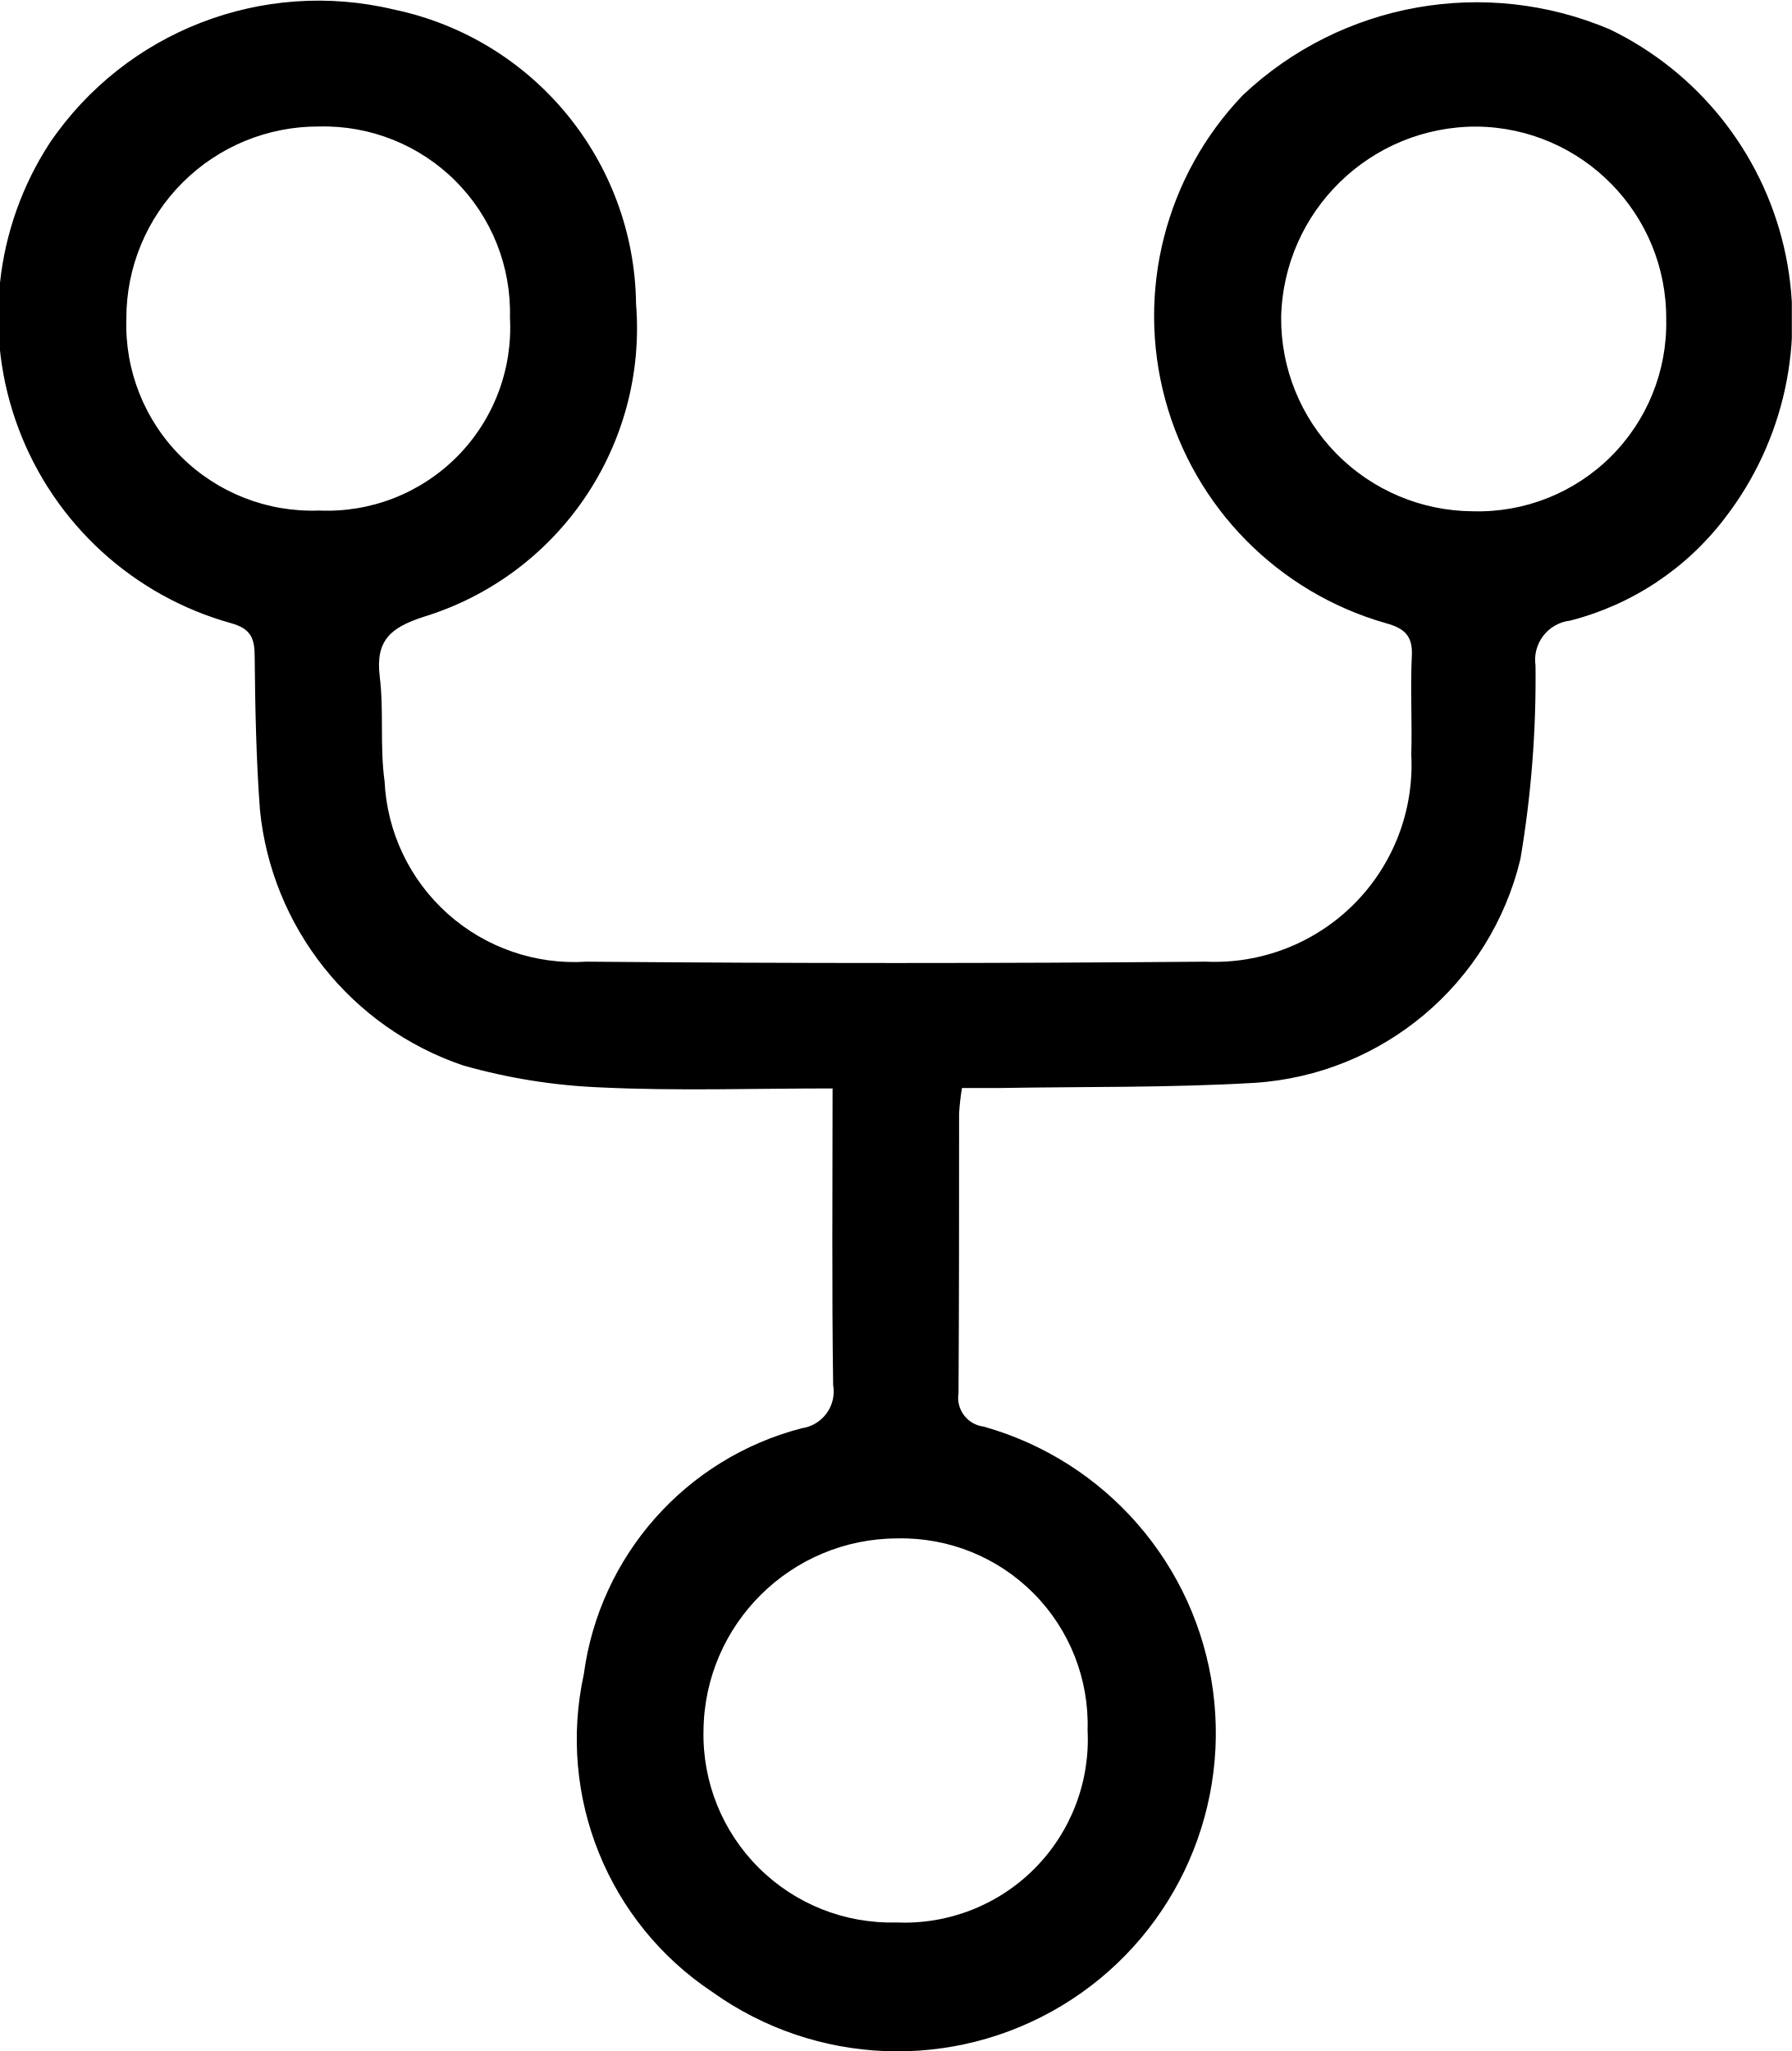
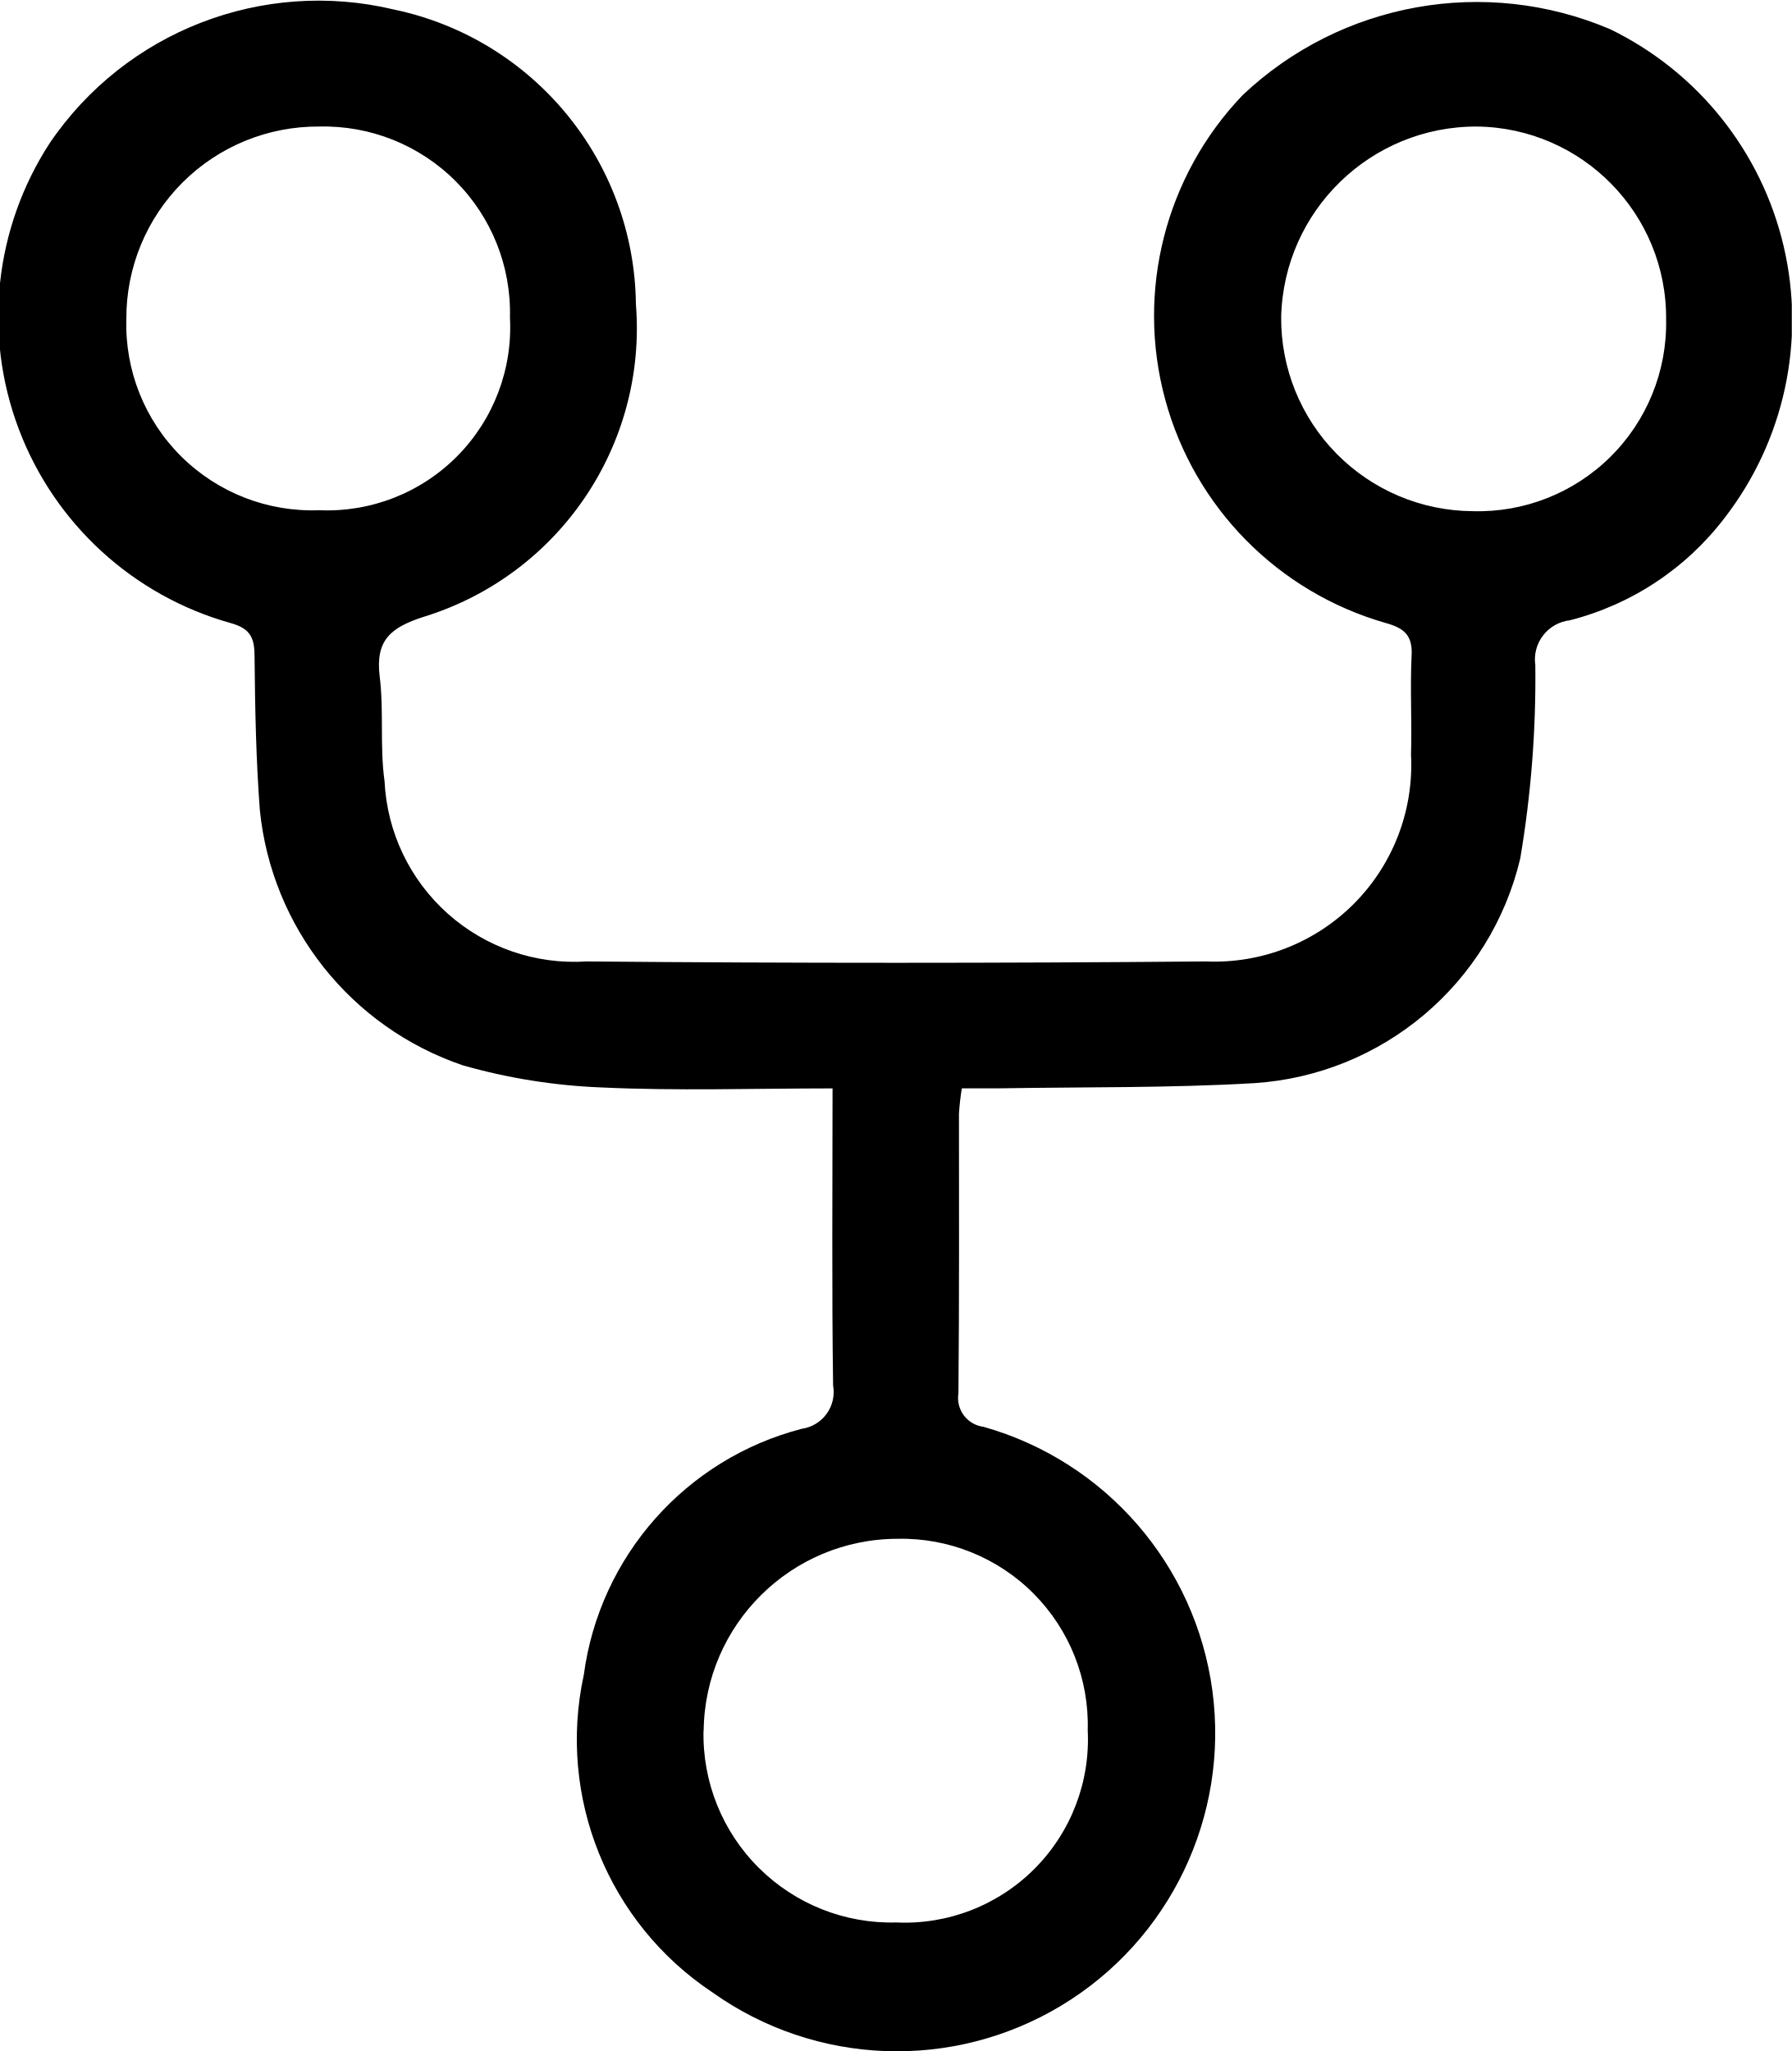
- <svg xmlns="http://www.w3.org/2000/svg" id="Group_160" data-name="Group 160" width="21.838" height="25" viewBox="0 0 21.838 25">
+ <svg xmlns="http://www.w3.org/2000/svg" id="Group_132" data-name="Group 132" width="26.205" height="30" viewBox="0 0 26.205 30">
  <defs>
    <clipPath id="clip-path">
-       <rect id="Rectangle_137" data-name="Rectangle 137" width="21.838" height="25" />
+       <rect id="Rectangle_137" data-name="Rectangle 137" width="26.205" height="30" />
    </clipPath>
  </defs>
  <g id="Group_131" data-name="Group 131" clip-path="url(#clip-path)">
-     <path id="Path_30" data-name="Path 30" d="M10.146,13.268c-.97,0-1.9.032-2.818-.012a7.181,7.181,0,0,1-1.686-.269A3.675,3.675,0,0,1,3.168,9.873c-.046-.62-.058-1.243-.064-1.864,0-.224-.043-.344-.288-.412A3.879,3.879,0,0,1,.608,1.741,3.959,3.959,0,0,1,4.8.117a3.712,3.712,0,0,1,2.952,3.59A3.682,3.682,0,0,1,5.162,7.52c-.4.13-.588.286-.534.727.052.421,0,.856.059,1.276a2.314,2.314,0,0,0,2.461,2.2q3.774.033,7.548,0A2.4,2.4,0,0,0,17.2,9.2c.012-.4-.013-.807.007-1.209.012-.248-.1-.334-.317-.394A3.893,3.893,0,0,1,15.148,1.16a4.152,4.152,0,0,1,4.474-.8,3.941,3.941,0,0,1,1.4,5.956,3.439,3.439,0,0,1-1.887,1.25.481.481,0,0,0-.421.547,13.181,13.181,0,0,1-.184,2.359A3.57,3.57,0,0,1,15.29,13.2c-1.035.061-2.074.045-3.111.063-.145,0-.289,0-.455,0a2.95,2.95,0,0,0-.035.31c0,1.136,0,2.272-.007,3.408a.354.354,0,0,0,.306.409,3.88,3.88,0,1,1-3.306,6.892,3.7,3.7,0,0,1-1.567-3.872,3.589,3.589,0,0,1,2.657-3,.453.453,0,0,0,.382-.528c-.017-1.184-.007-2.368-.007-3.62M3.891,1.543A2.336,2.336,0,0,0,1.54,3.886,2.265,2.265,0,0,0,3.889,6.224,2.231,2.231,0,0,0,6.215,3.872,2.269,2.269,0,0,0,3.891,1.543m4.683,19.55a2.289,2.289,0,0,0,2.35,2.341,2.233,2.233,0,0,0,2.331-2.344,2.269,2.269,0,0,0-2.318-2.337,2.366,2.366,0,0,0-2.363,2.34M18,1.544a2.378,2.378,0,0,0-2.386,2.323,2.348,2.348,0,0,0,2.335,2.366,2.292,2.292,0,0,0,2.358-2.337A2.335,2.335,0,0,0,18,1.544" transform="translate(0 -0.001)" />
+     <path id="Path_30" data-name="Path 30" d="M12.176,15.921c-1.163,0-2.275.038-3.382-.014a8.618,8.618,0,0,1-2.024-.323A4.41,4.41,0,0,1,3.8,11.848c-.056-.744-.07-1.491-.077-2.237,0-.269-.051-.413-.345-.495A4.655,4.655,0,0,1,.73,2.09,4.751,4.751,0,0,1,5.76.14,4.454,4.454,0,0,1,9.3,4.448,4.418,4.418,0,0,1,6.194,9.024c-.483.156-.706.343-.641.872.063.506,0,1.027.071,1.531a2.776,2.776,0,0,0,2.954,2.637q4.529.04,9.058,0a2.878,2.878,0,0,0,3-3.027c.015-.483-.015-.968.009-1.451.015-.3-.118-.4-.381-.473a4.672,4.672,0,0,1-2.091-7.72A4.983,4.983,0,0,1,23.546.427a4.73,4.73,0,0,1,1.678,7.147,4.127,4.127,0,0,1-2.265,1.5.577.577,0,0,0-.505.656,15.817,15.817,0,0,1-.221,2.831,4.284,4.284,0,0,1-3.886,3.283c-1.241.073-2.488.055-3.733.076-.174,0-.347,0-.547,0a3.54,3.54,0,0,0-.042.372c0,1.363.005,2.726-.008,4.089a.425.425,0,0,0,.367.49,4.655,4.655,0,1,1-3.967,8.271A4.44,4.44,0,0,1,8.538,24.5a4.307,4.307,0,0,1,3.188-3.6.543.543,0,0,0,.458-.634c-.02-1.421-.008-2.842-.008-4.344M4.669,1.852A2.8,2.8,0,0,0,1.848,4.664a2.718,2.718,0,0,0,2.819,2.8A2.677,2.677,0,0,0,7.458,4.646,2.723,2.723,0,0,0,4.669,1.852m5.62,23.46a2.747,2.747,0,0,0,2.819,2.809,2.68,2.68,0,0,0,2.8-2.812,2.723,2.723,0,0,0-2.781-2.8,2.839,2.839,0,0,0-2.836,2.808M21.6,1.852a2.854,2.854,0,0,0-2.863,2.787,2.818,2.818,0,0,0,2.8,2.839,2.75,2.75,0,0,0,2.83-2.8A2.8,2.8,0,0,0,21.6,1.852" transform="translate(0 -0.001)" />
  </g>
</svg>
